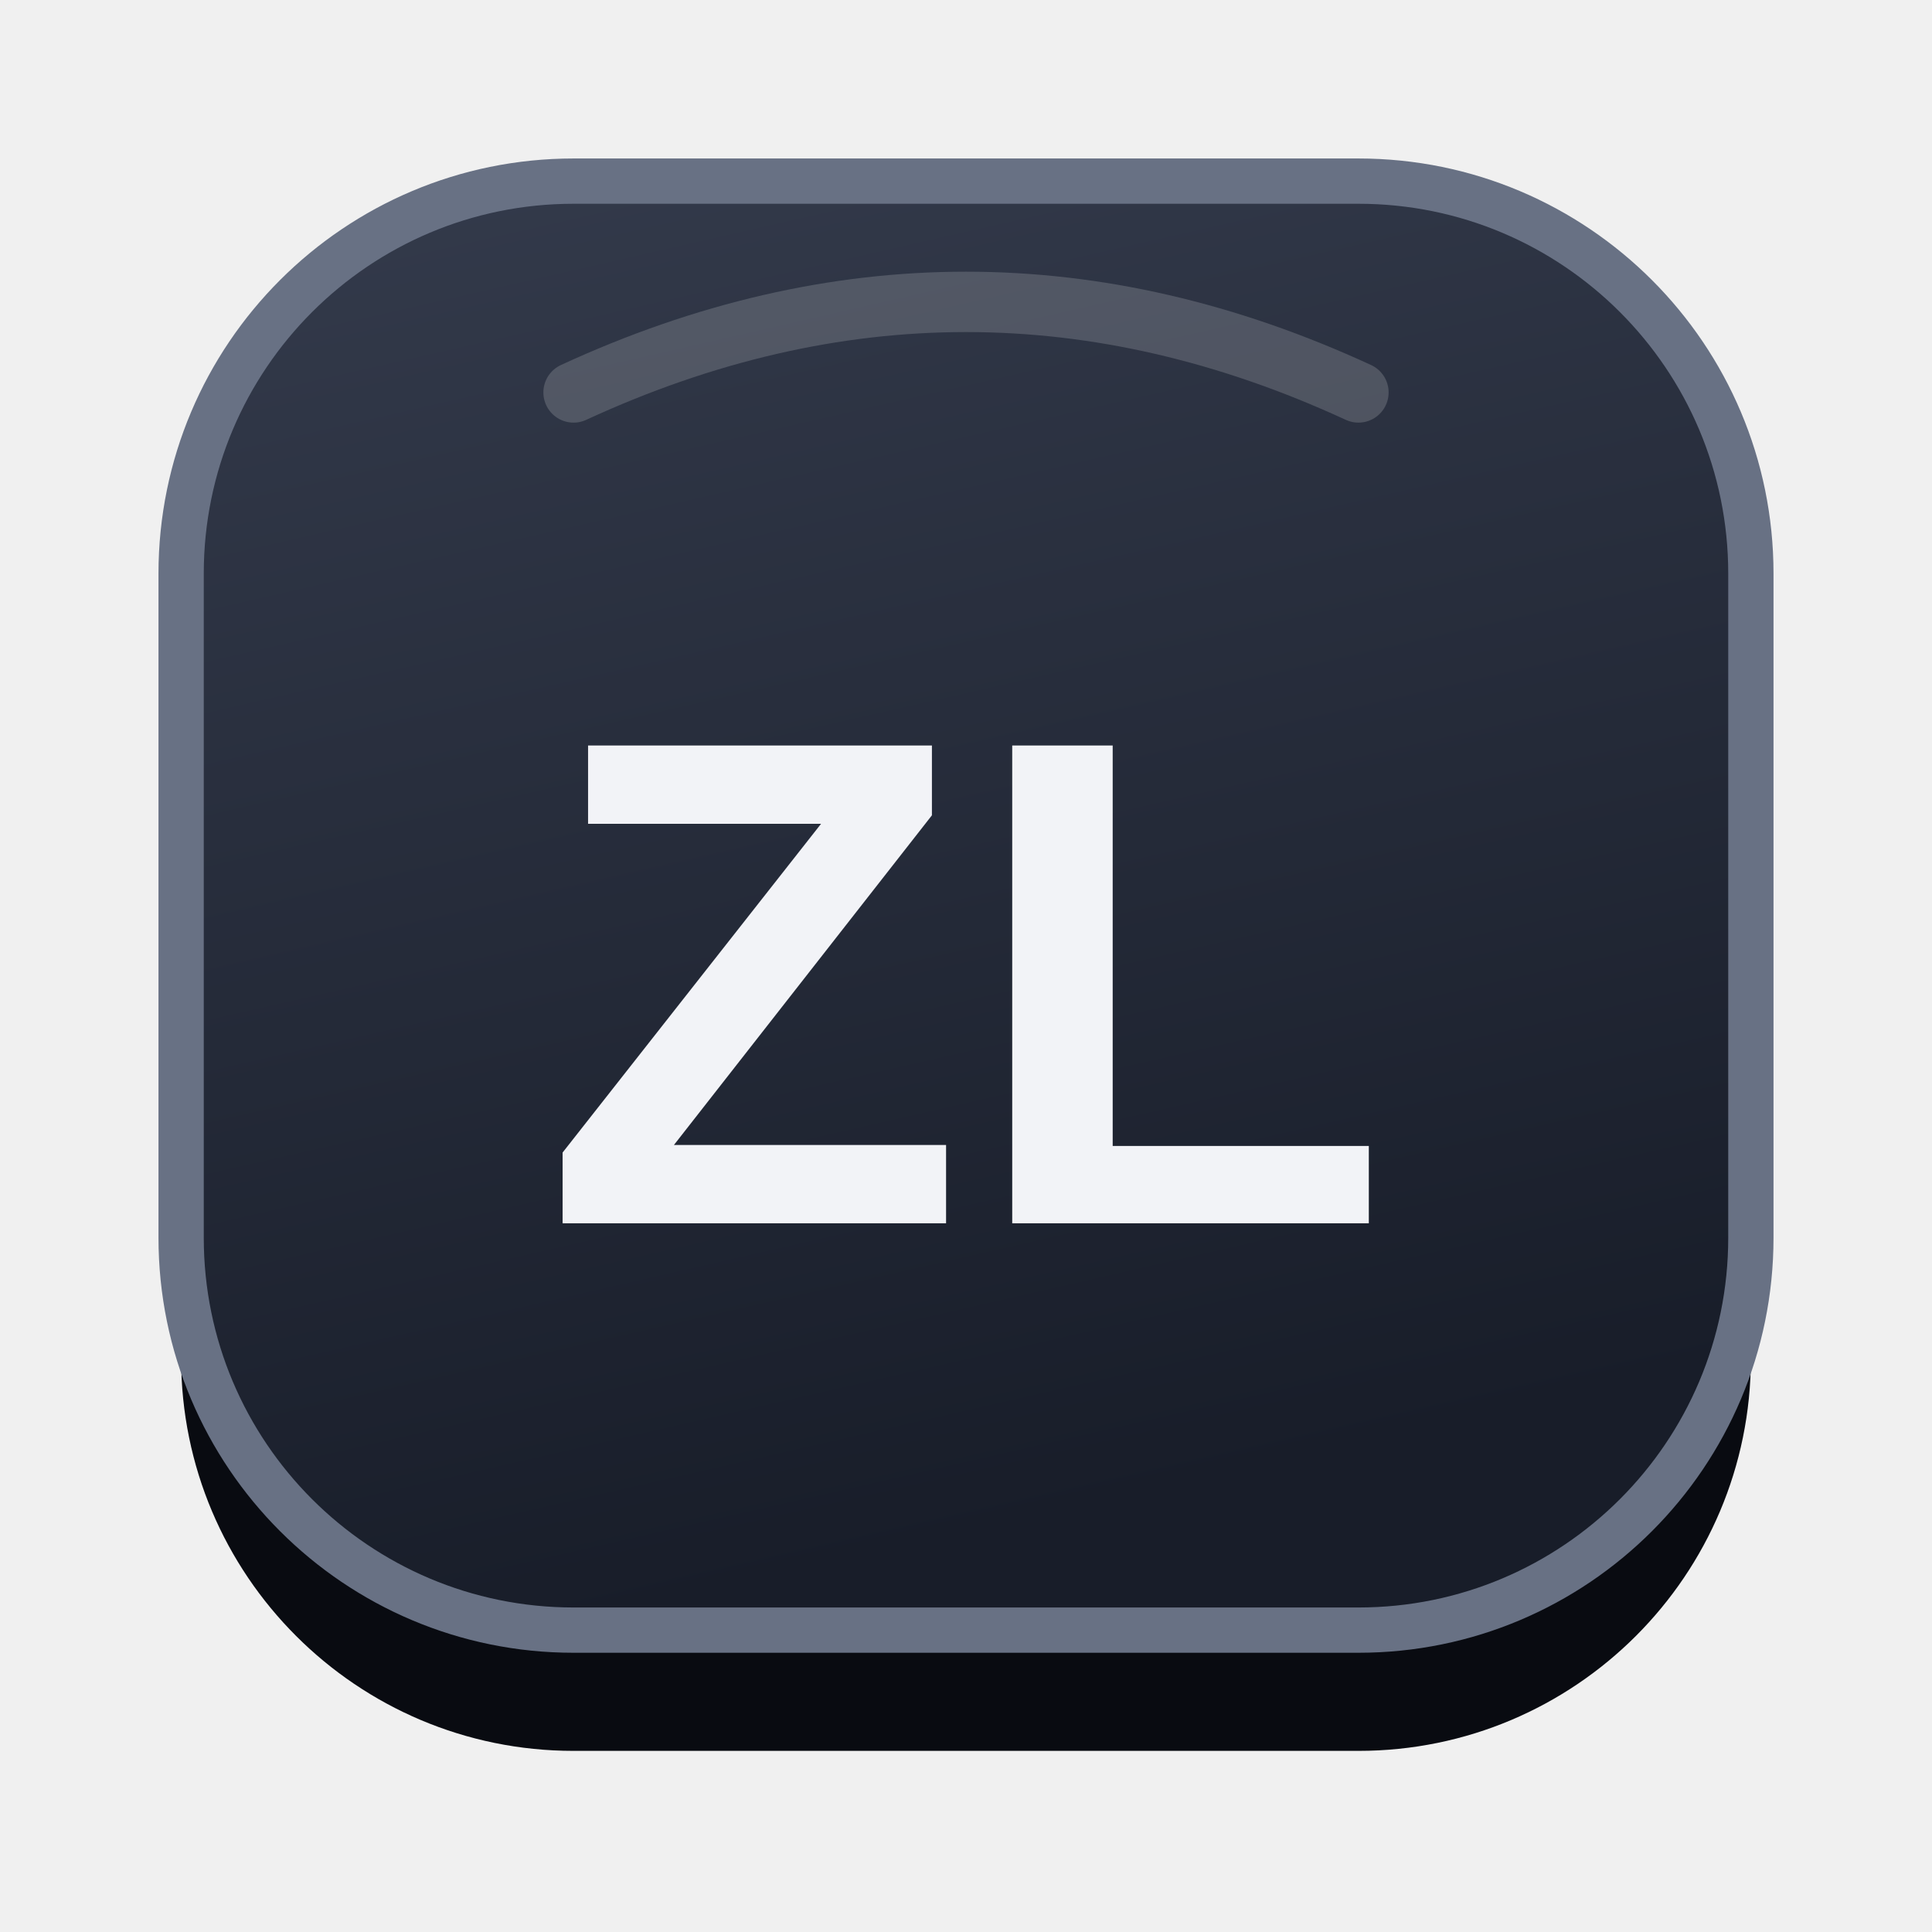
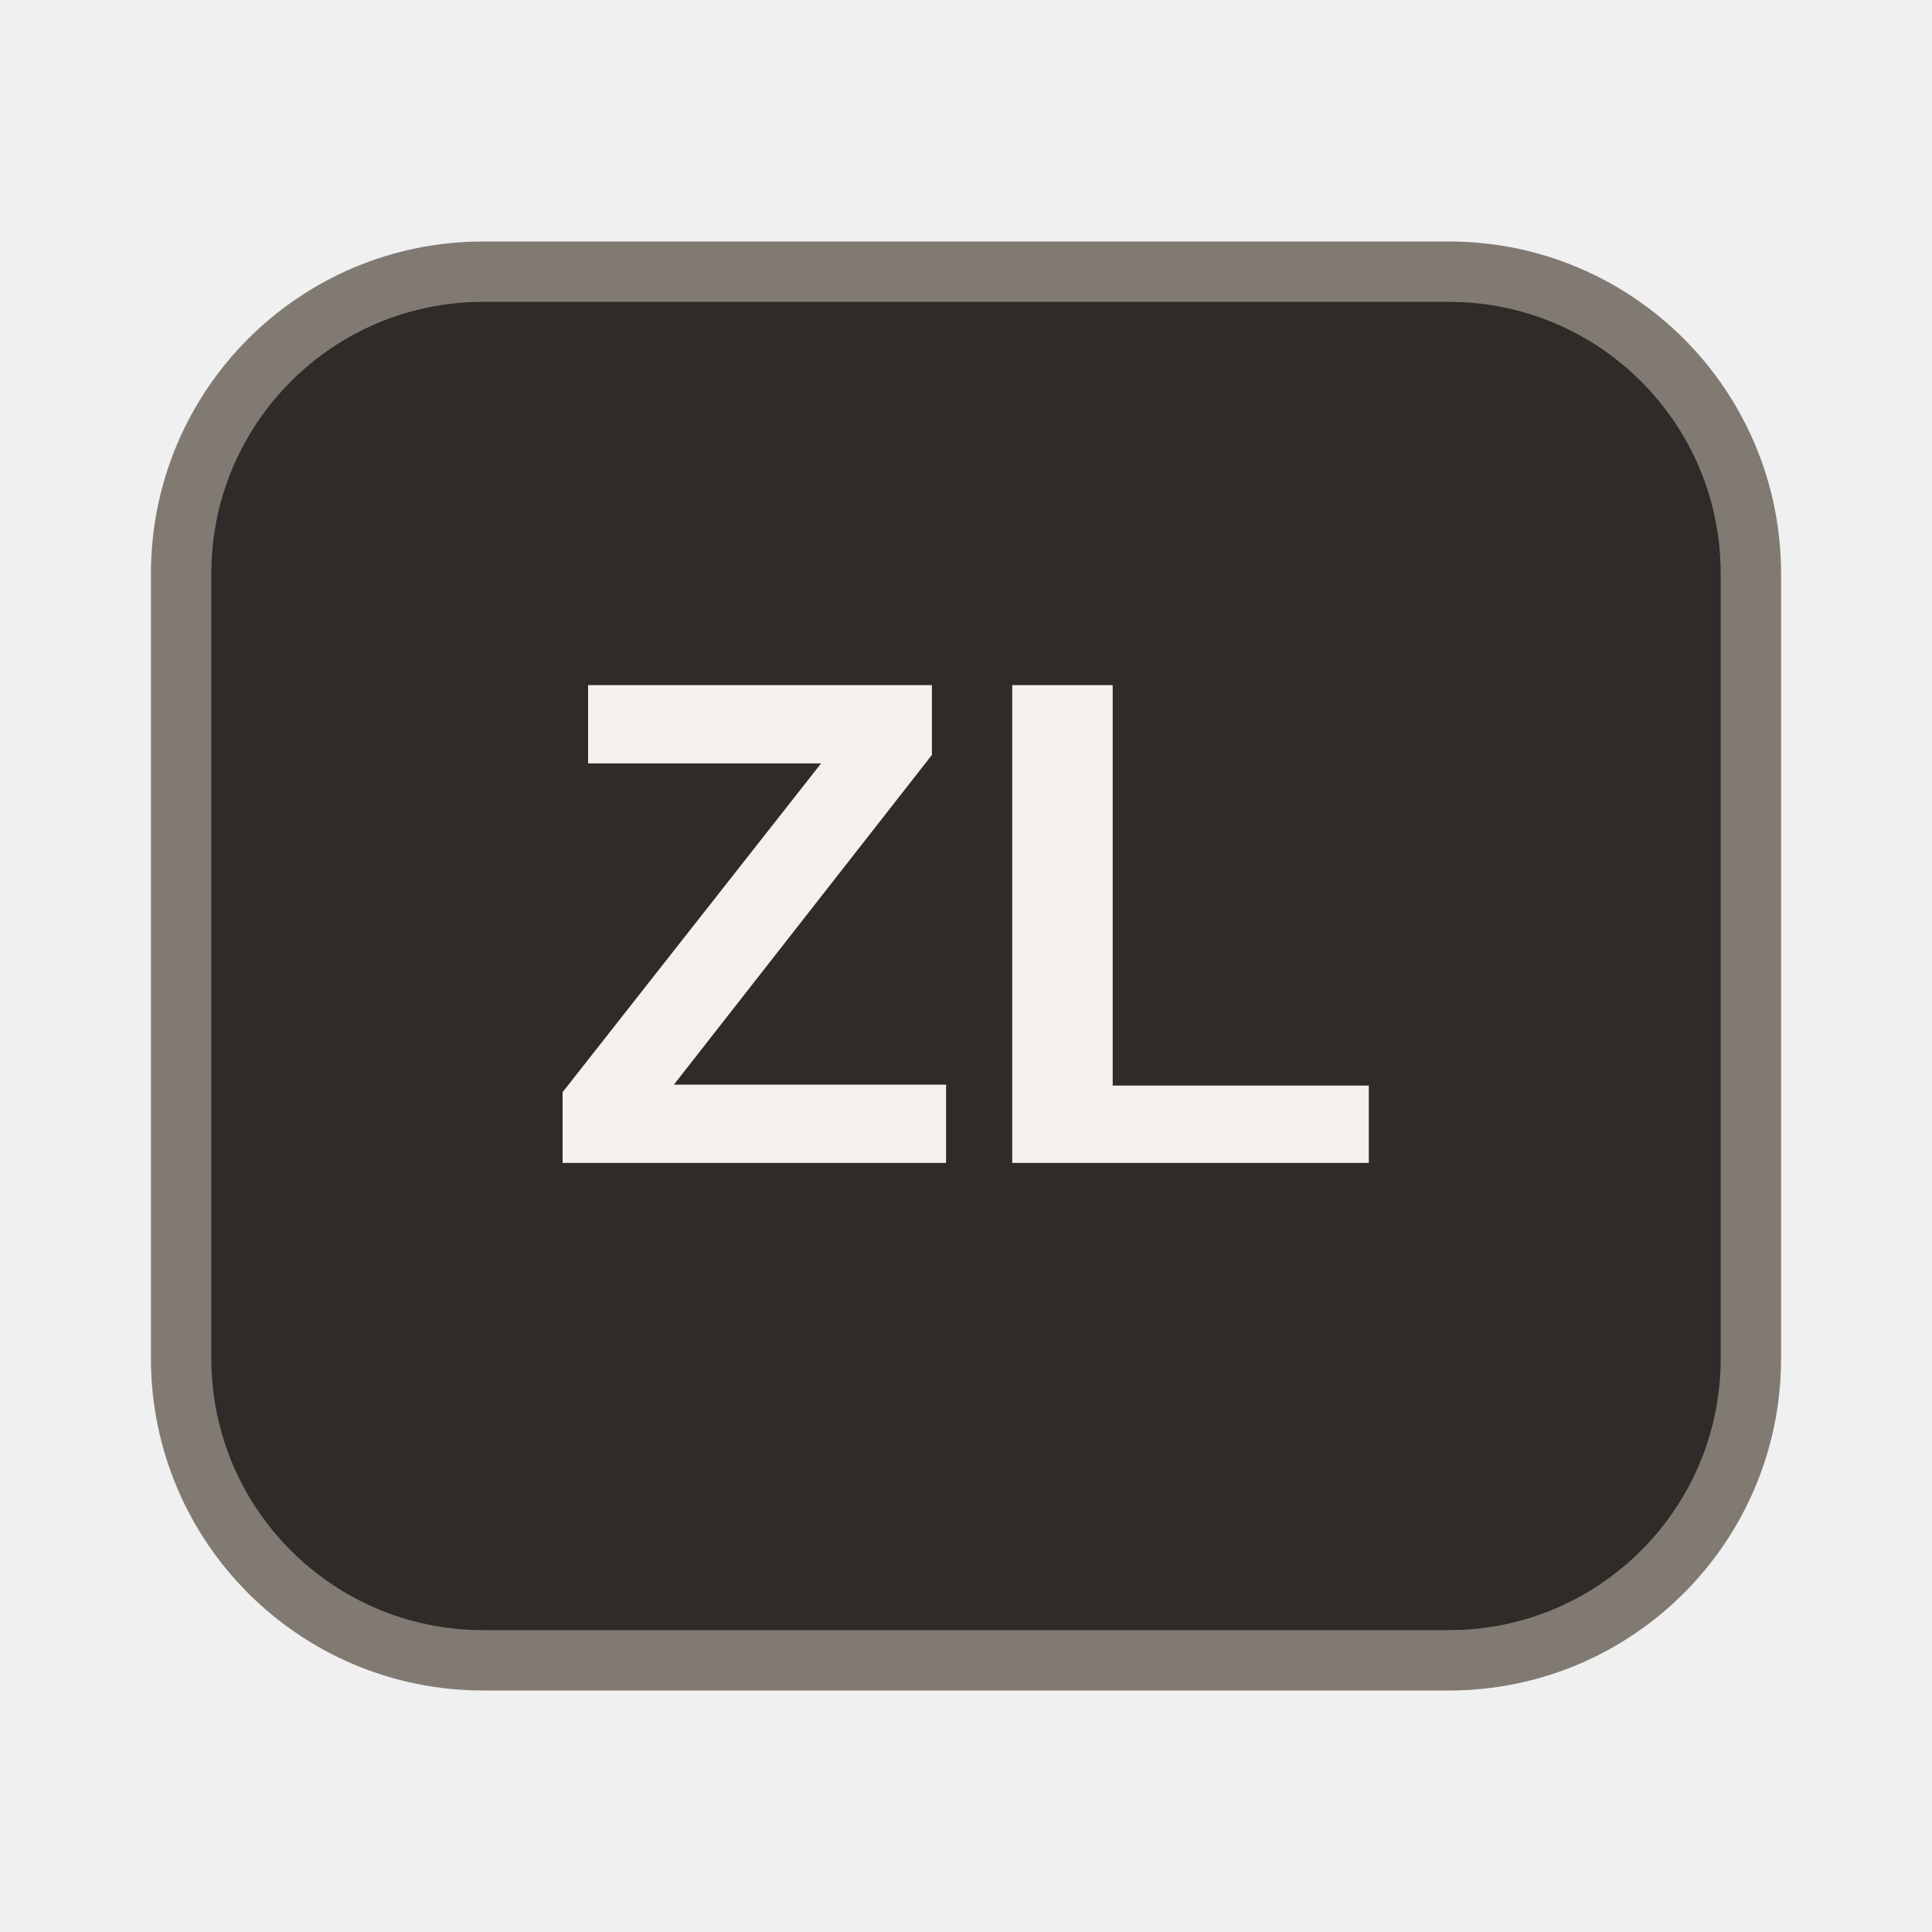
<svg xmlns="http://www.w3.org/2000/svg" width="64" height="64" viewBox="0 0 64 64" role="img" aria-label="ZL">
-   <defs>
-     <linearGradient id="shell" x2=".25" y2="1">
-       <stop stop-color="#343b4c" />
-       <stop offset="1" stop-color="#181d29" />
-     </linearGradient>
-   </defs>
-   <rect x="6" y="6" width="52" height="48" rx="13" fill="#090b11" transform="translate(0 4)" />
-   <rect x="6" y="6" width="52" height="48" rx="13" fill="url(#shell)" stroke="#687184" stroke-width="1.5" />
-   <path d="M19 13 Q32 7 45 13" stroke="#ffffff" stroke-opacity=".17" fill="none" stroke-width="2" stroke-linecap="round" />
-   <text x="32" y="34" text-anchor="middle" dominant-baseline="middle" font-family="Segoe UI,Arial,sans-serif" font-size="23" font-weight="700" fill="#f2f3f7">ZL</text>
+   <rect x="6" y="9" width="52" height="46" rx="10" fill="#2e2b29" stroke="#817a73" stroke-width="2" />
+   <text x="32" y="32" text-anchor="middle" dominant-baseline="middle" font-family="Segoe UI,Arial,sans-serif" font-size="23" font-weight="650" fill="#f4f0eb">ZL</text>
</svg>
